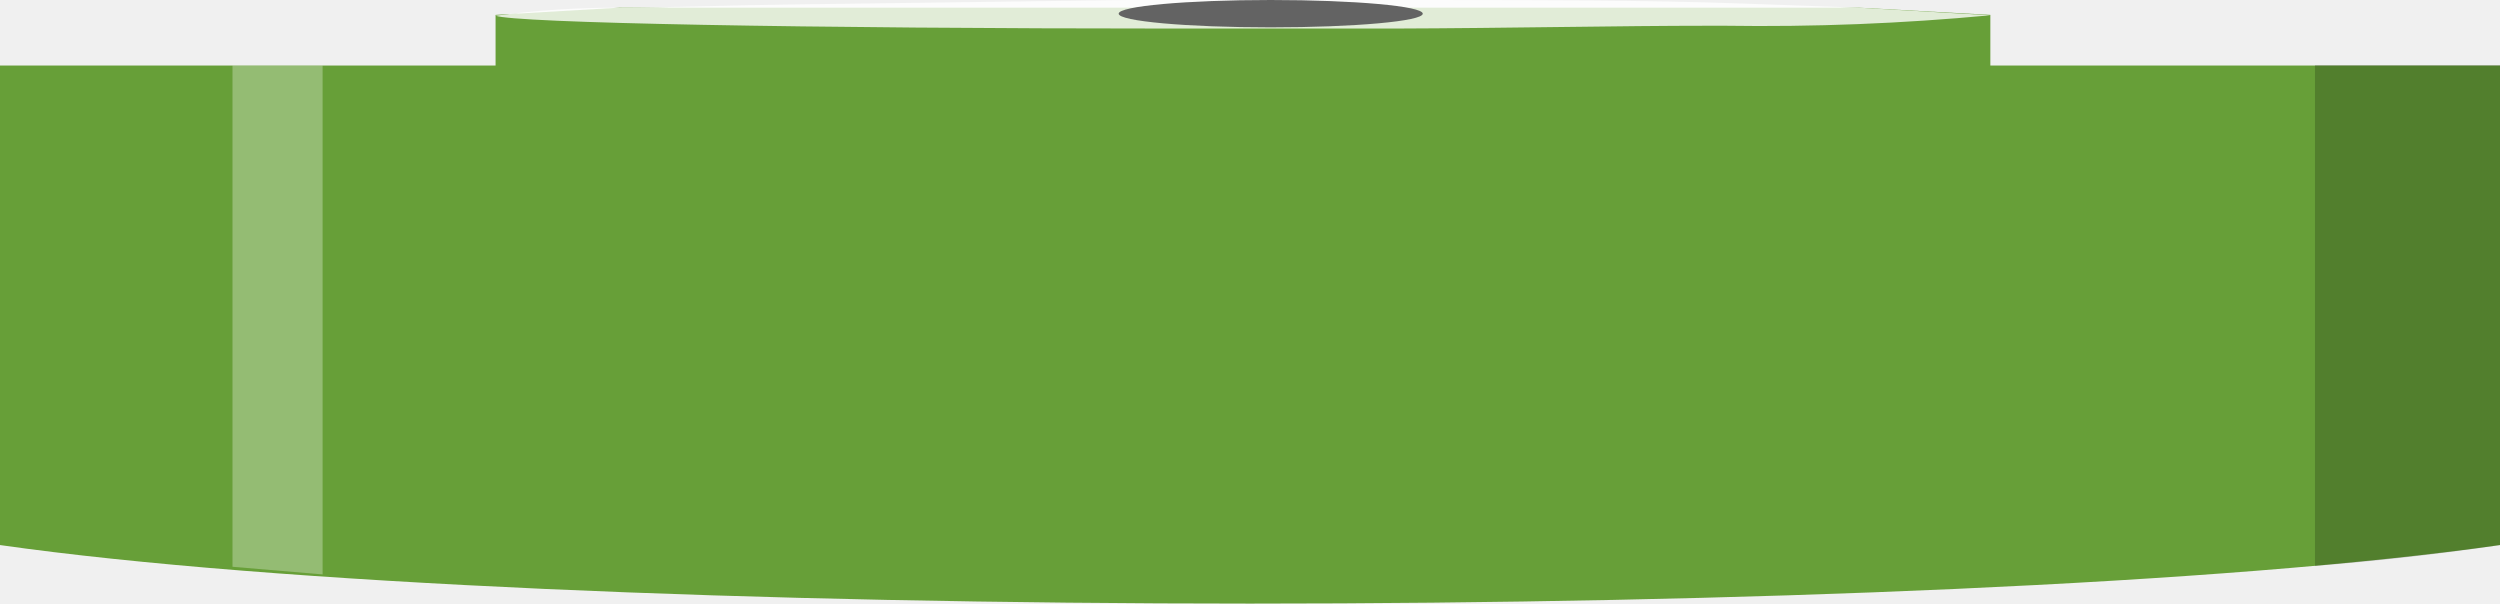
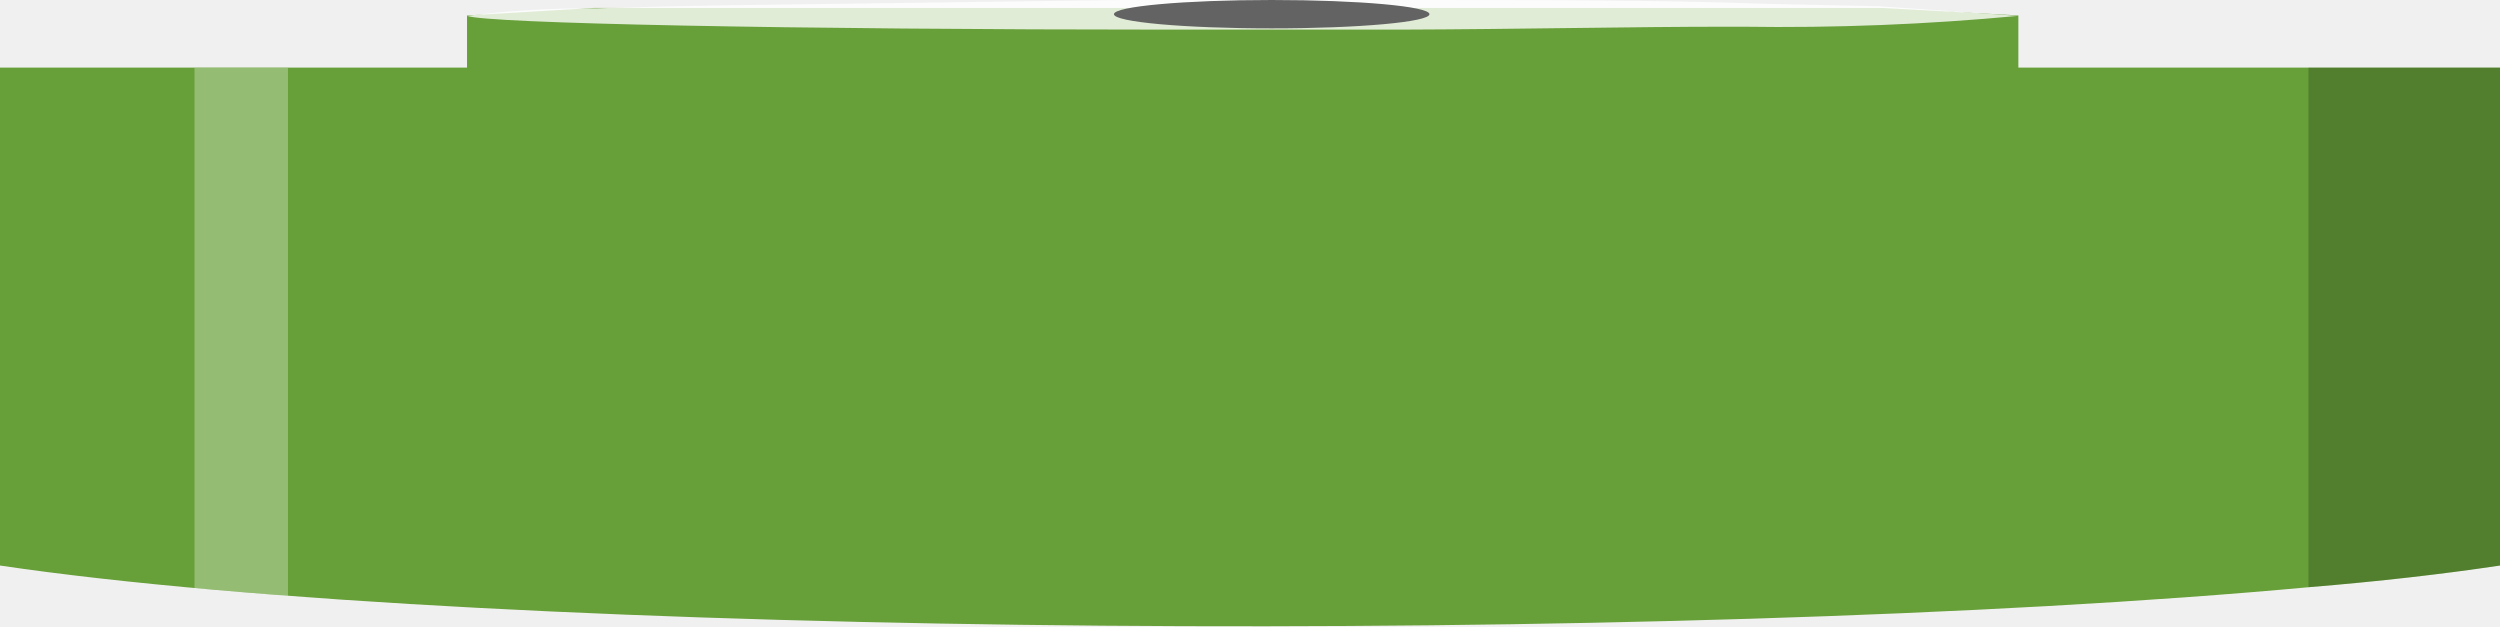
- <svg xmlns="http://www.w3.org/2000/svg" viewBox="0 0 62.15 15.01">
+ <svg xmlns="http://www.w3.org/2000/svg" viewBox="0 0 59.9 15.01">
  <defs>
-     <style>.cls-1{fill:#679f38;}.cls-2{fill:#636363;}.cls-3,.cls-4{fill:#fff;}.cls-3{opacity:0.8;}.cls-4{opacity:0.3;}.cls-5{opacity:0.2;}</style>
+     <style>.cls-1{fill:#636363;}.cls-2{fill:#679f38;}.cls-3,.cls-5{fill:#fff;}.cls-3{opacity:0.8;}.cls-4{opacity:0.2;}.cls-5{opacity:0.3;}</style>
  </defs>
  <g id="Layer_2" data-name="Layer 2">
    <g id="Layer_1-2" data-name="Layer 1">
-       <path class="cls-1" d="M31.55,1.63H0V13.55c13.63,1.94,48.52,1.94,62.15,0V1.63Z" />
-       <ellipse class="cls-2" cx="32.19" cy="0.86" rx="6.08" ry="0.26" />
-       <path class="cls-1" d="M12.32.37v2c8.14.36,29,.36,37.16,0v-2L46.2.19H15.41Z" />
-       <path class="cls-3" d="M49.48.38a60.63,60.63,0,0,1-6.6.26h-.39c-2.25,0-4.93.06-7.85.07H29.21C20,.71,12.76.57,12.32.39h0s0,0,0,0A23.2,23.2,0,0,1,15.41.19c1.19,0,2.66-.06,4.37-.08L28.06,0h6.58c3.31,0,6.31,0,8.73.09h0L46.2.19Z" />
-       <ellipse class="cls-2" cx="31.59" cy="0.34" rx="3.78" ry="0.34" />
-       <polygon class="cls-4" points="5.78 1.63 5.78 14.09 8.02 14.28 8.02 1.63 5.78 1.63" />
-       <path class="cls-5" d="M62.15,1.62V13.55c-1.34.2-2.88.38-4.6.52V1.62Z" />
+       <ellipse class="cls-1" cx="31.07" cy="0.86" rx="6.08" ry="0.26" />
+       <path class="cls-2" d="M59.9,1.62V13.55c-1.33.2-2.88.38-4.59.52C40.15,15.47,11.8,15.3,0,13.55V1.62Z" />
+       <path class="cls-2" d="M11.19.37v2c8.15.36,29,.36,37.17,0v-2L45.08.19H14.23Z" />
+       <path class="cls-3" d="M48.36.38a60.63,60.63,0,0,1-6.6.26h-.39c-2.25,0-4.93.06-7.85.07H28.09c-9.2,0-16.45-.15-16.9-.33h0s0,0,0,0a23.61,23.61,0,0,1,3.1-.18C15.47.16,17,.13,18.66.11L26.94,0h6.58c3.31,0,6.3,0,8.72.09h0l2.79.06Z" />
+       <ellipse class="cls-1" cx="30.47" cy="0.34" rx="3.78" ry="0.34" />
+       <path class="cls-4" d="M59.9,1.62V13.55c-1.33.2-2.88.38-4.59.52V1.62Z" />
+       <polygon class="cls-5" points="4.66 1.63 4.66 14.09 6.9 14.28 6.9 1.63 4.66 1.63" />
    </g>
  </g>
</svg>
